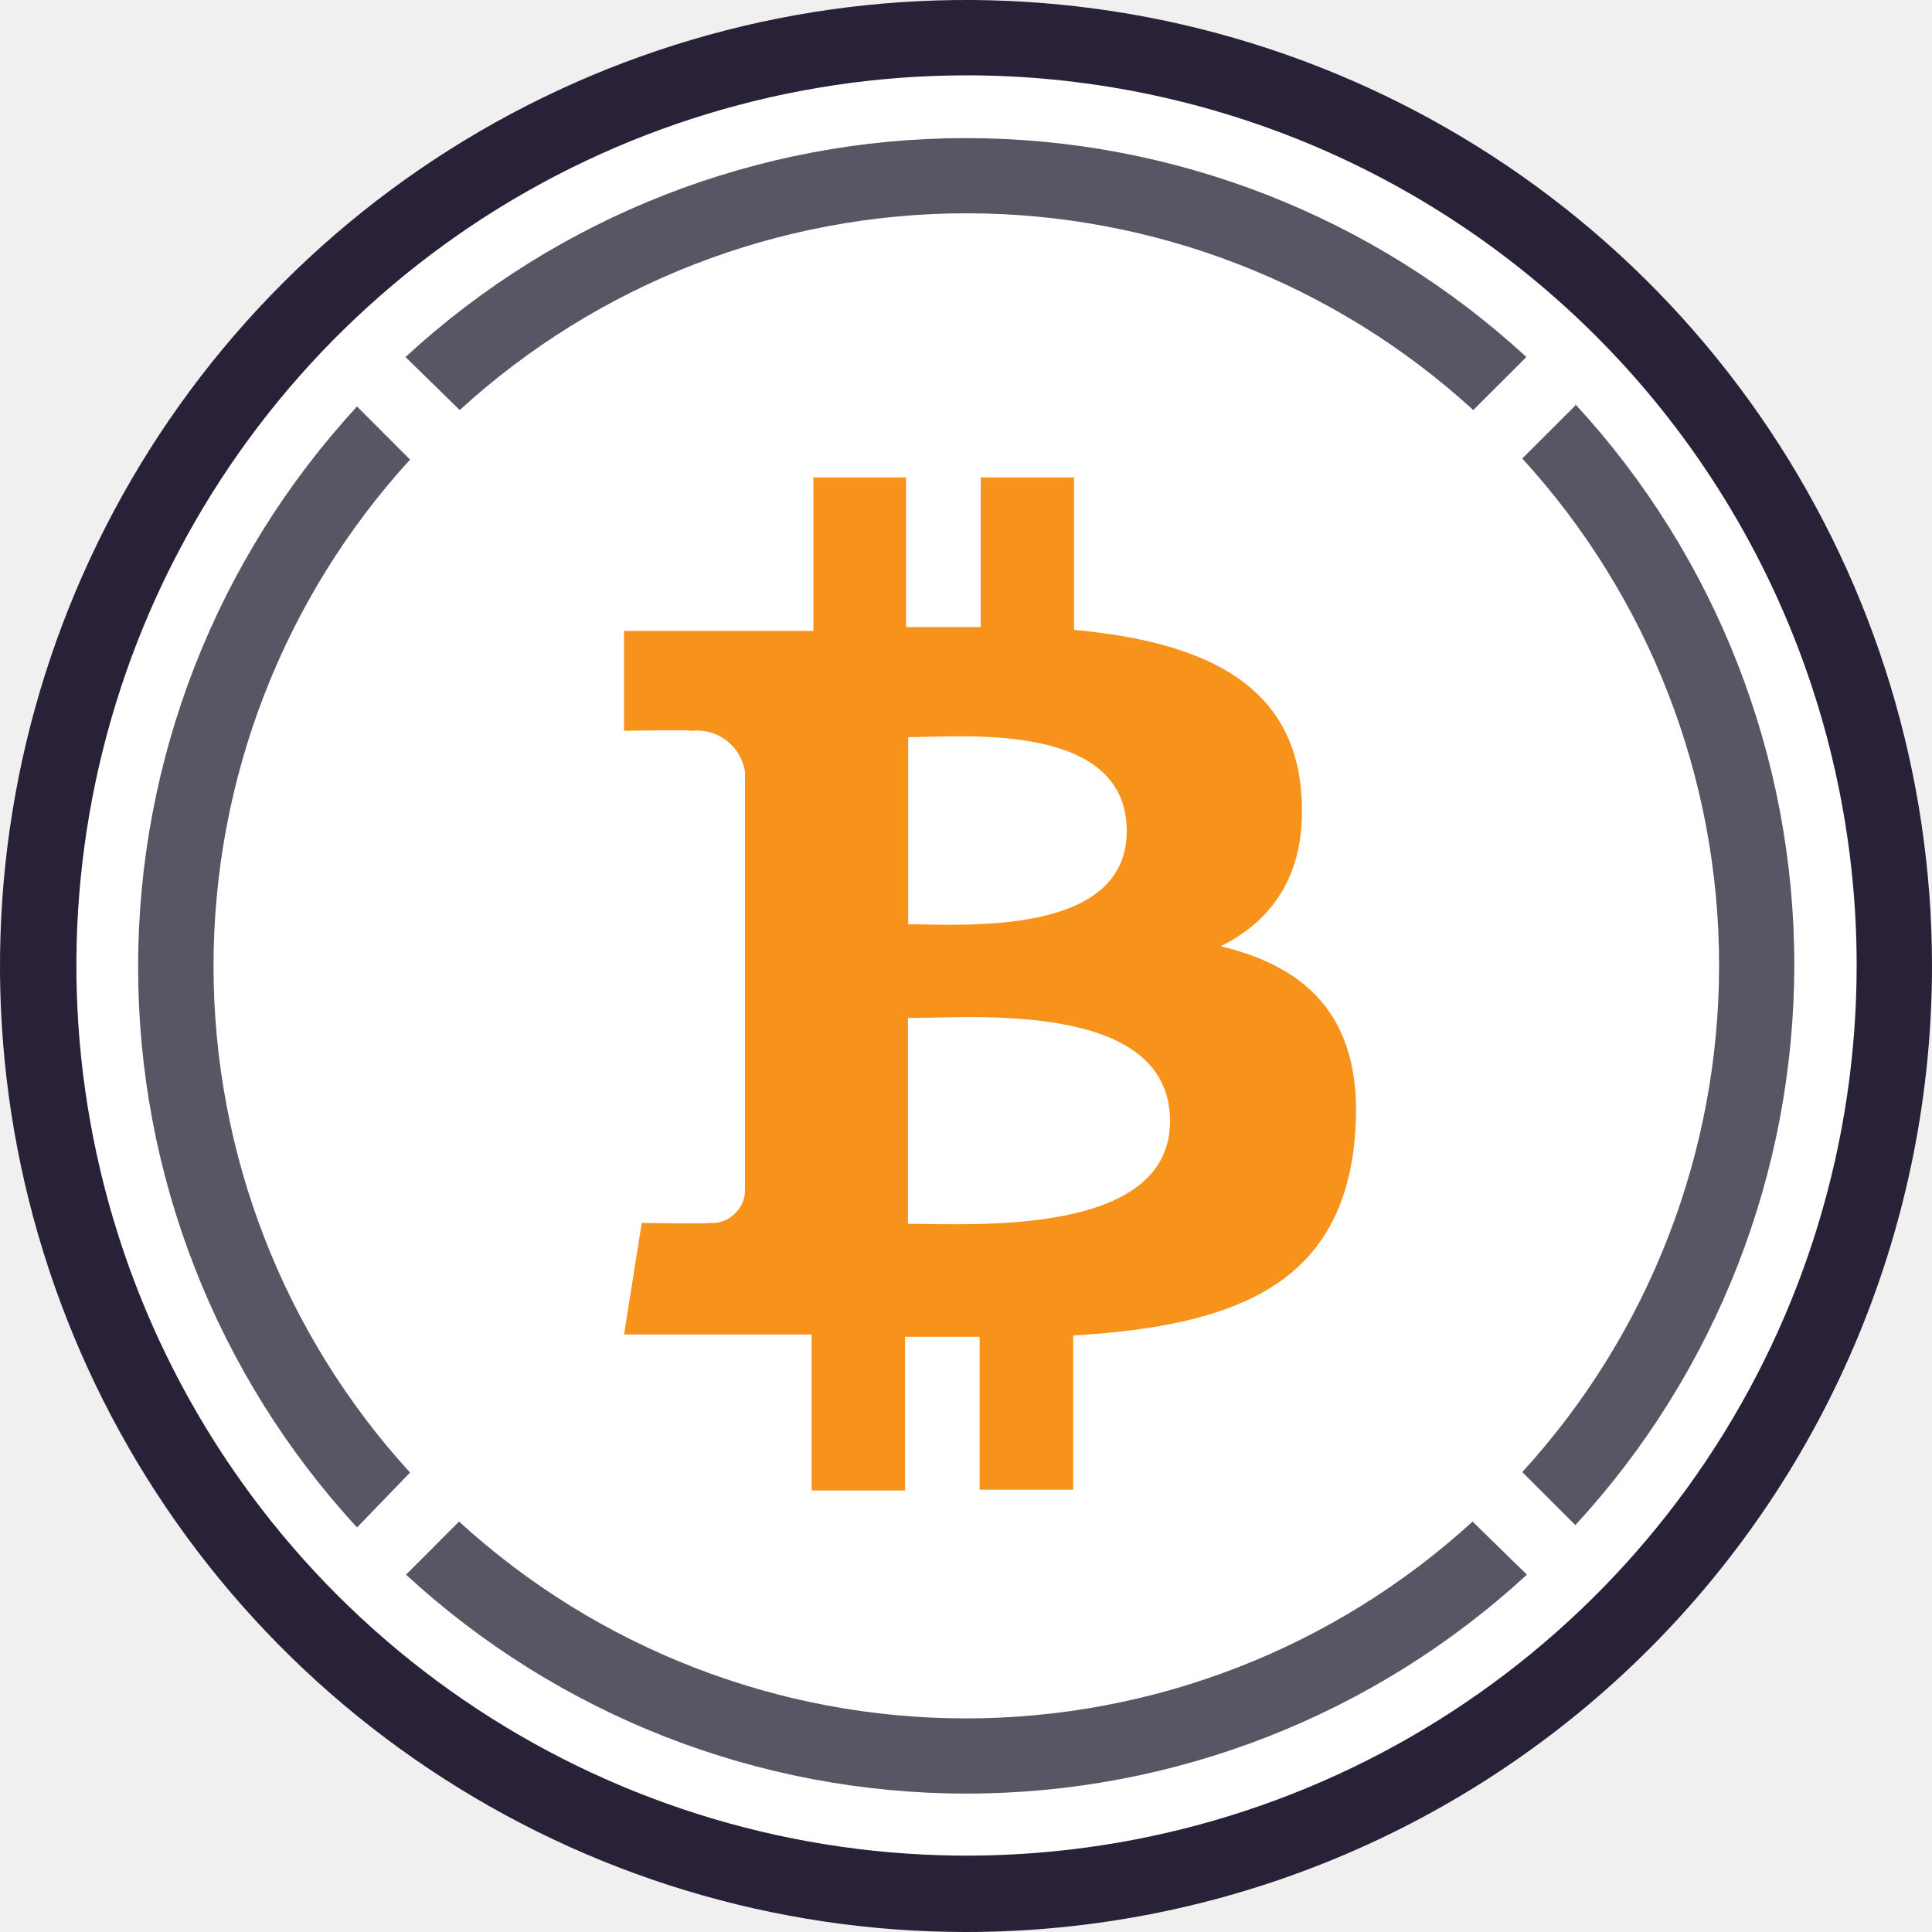
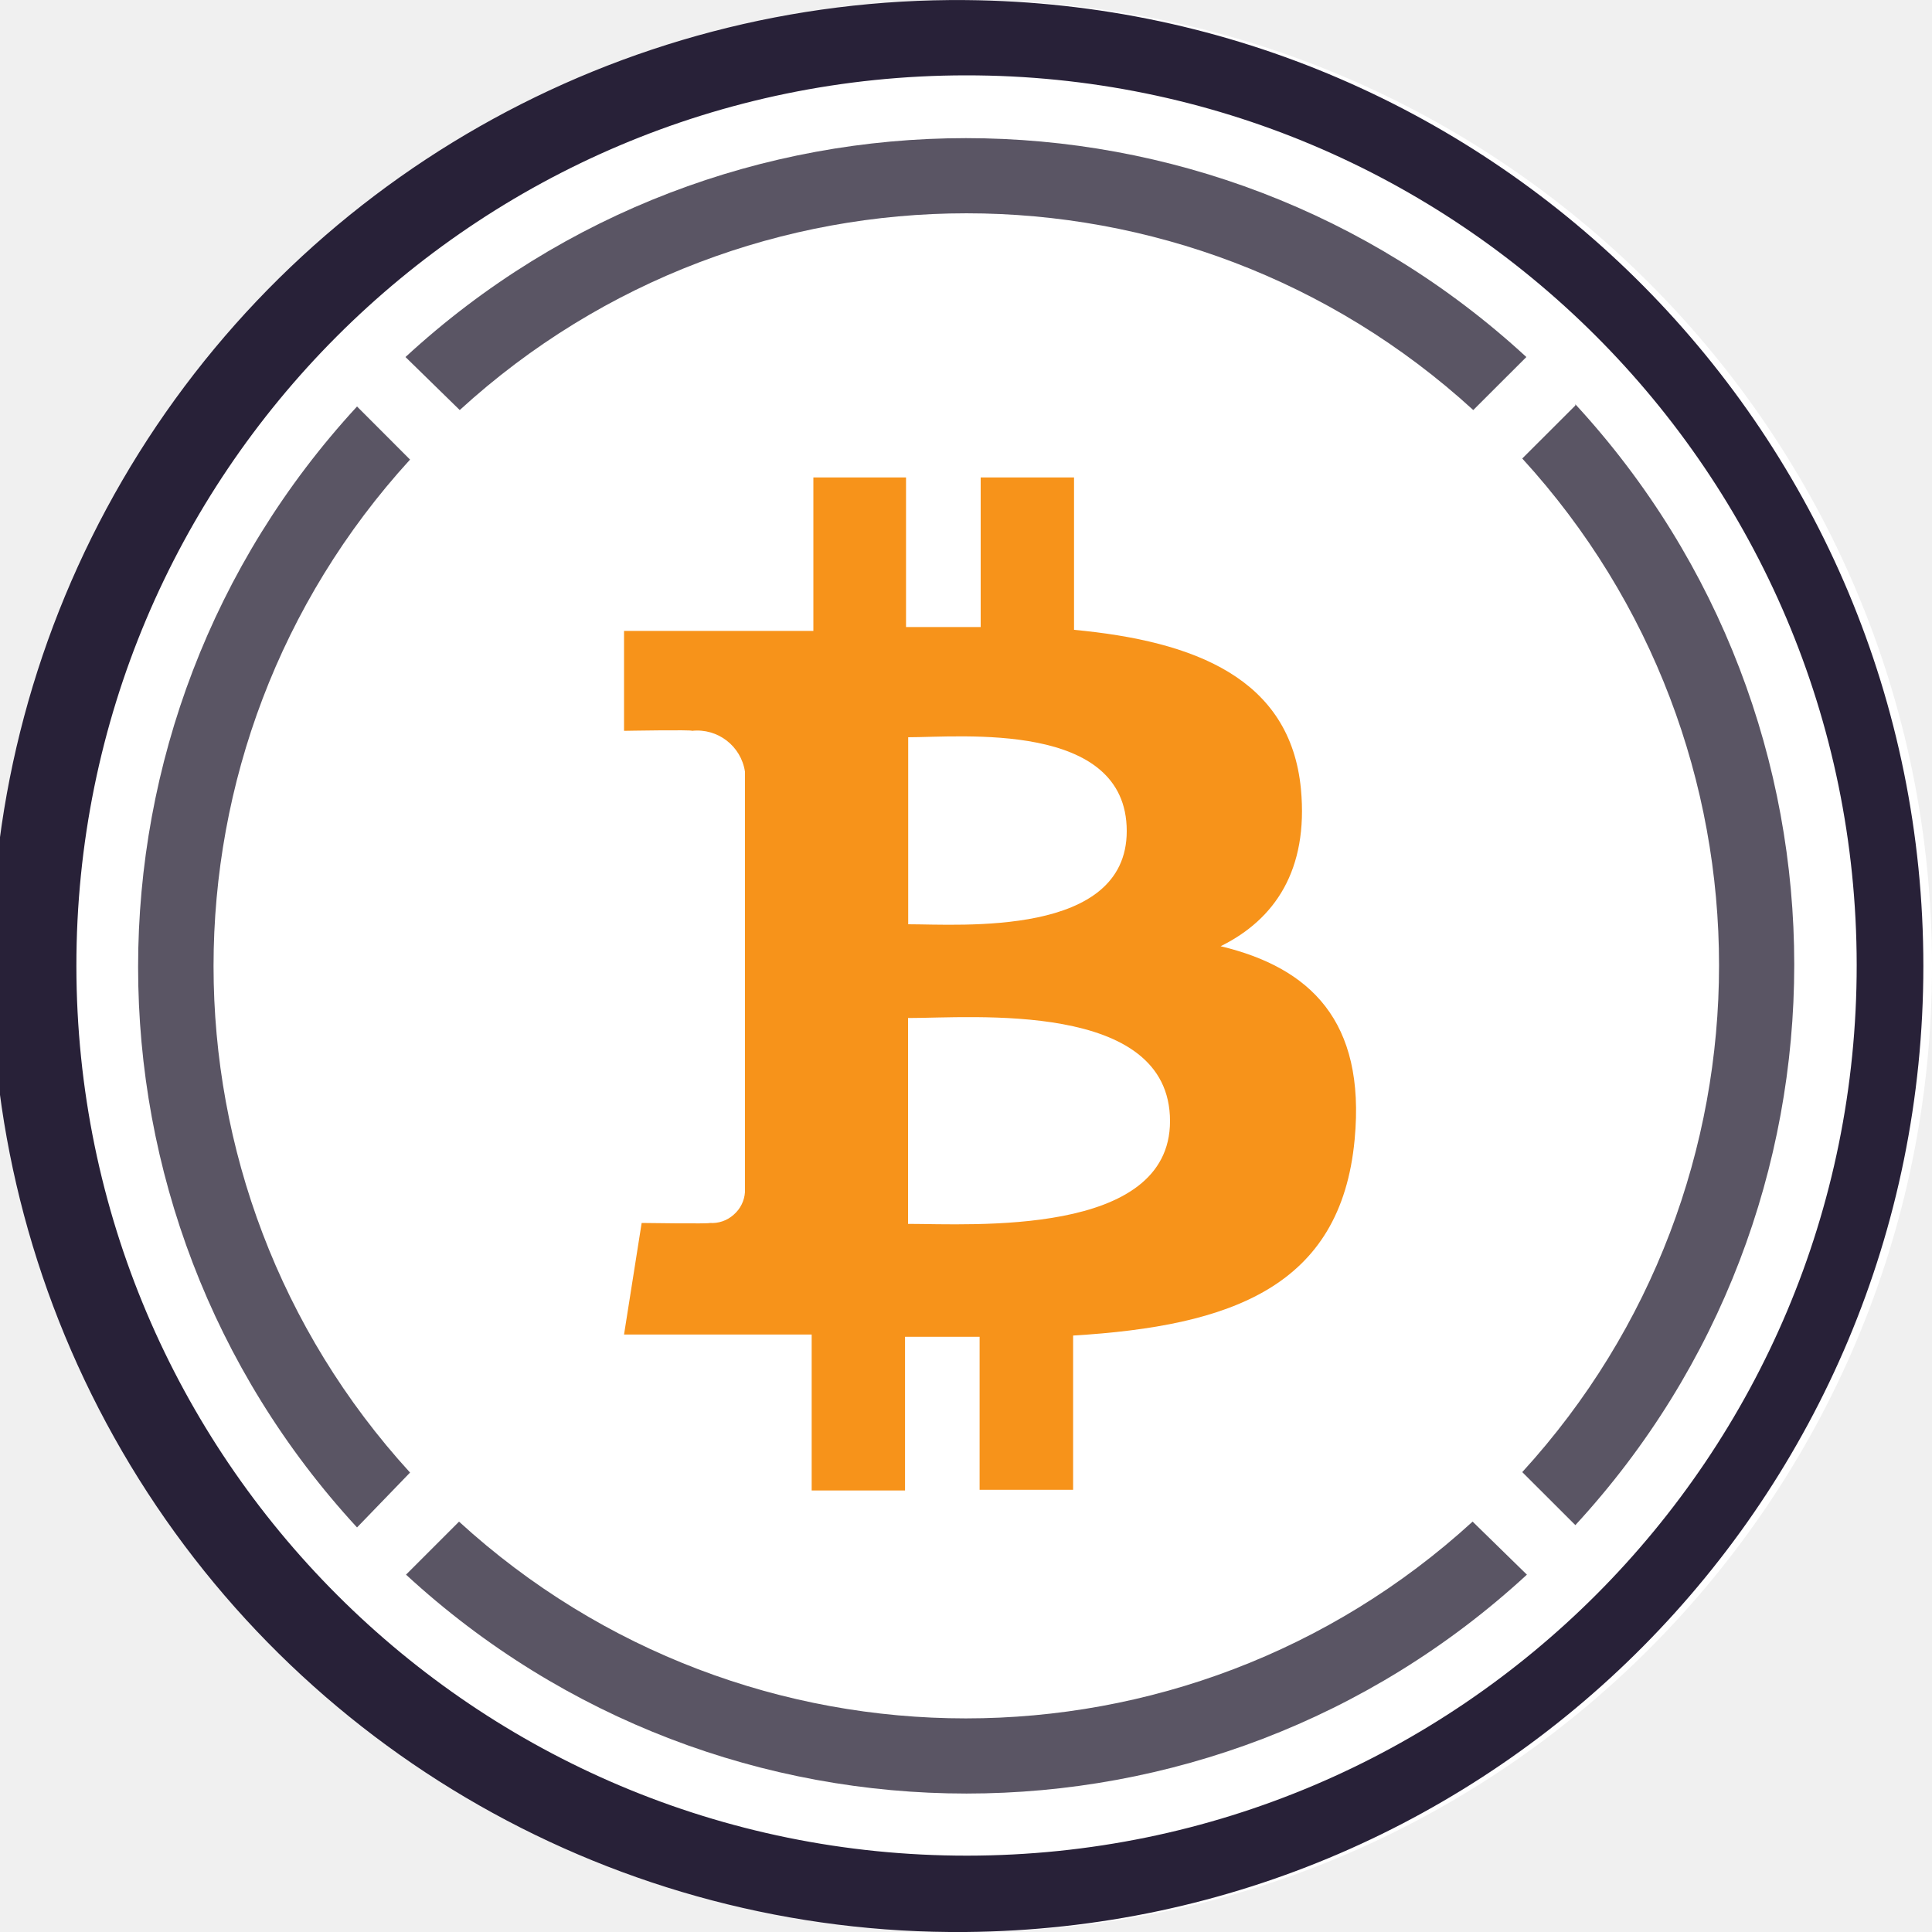
- <svg xmlns="http://www.w3.org/2000/svg" width="25" height="25" viewBox="0 0 25 25" fill="none">
-   <g id="logo-wbtc" clip-path="url(#clip0_802_7464)">
-     <circle id="Ellipse 24" cx="12.5" cy="12.5" r="12.5" fill="white" />
-     <path id="Shape" d="M20.385 5.247L19.698 5.933C21.336 7.724 22.245 10.064 22.245 12.491C22.245 14.918 21.336 17.257 19.698 19.049L20.385 19.735C22.206 17.759 23.218 15.17 23.218 12.483C23.218 9.795 22.206 7.206 20.385 5.231V5.247Z" fill="#5A5564" />
-     <path id="Shape_2" d="M5.949 5.306C7.74 3.668 10.08 2.76 12.507 2.76C14.934 2.76 17.273 3.668 19.064 5.306L19.751 4.62C17.775 2.798 15.186 1.787 12.499 1.787C9.811 1.787 7.222 2.798 5.247 4.62L5.949 5.306Z" fill="#5A5564" />
-     <path id="Shape_3" d="M5.306 19.055C3.67 17.265 2.763 14.927 2.763 12.501C2.763 10.075 3.67 7.738 5.306 5.947L4.62 5.26C2.798 7.236 1.787 9.825 1.787 12.513C1.787 15.2 2.798 17.789 4.62 19.765L5.306 19.055Z" fill="#5A5564" />
-     <path id="Shape_4" d="M19.055 19.689C17.264 21.327 14.925 22.236 12.498 22.236C10.07 22.236 7.731 21.327 5.94 19.689L5.254 20.376C7.229 22.197 9.818 23.209 12.506 23.209C15.193 23.209 17.782 22.197 19.758 20.376L19.055 19.689Z" fill="#5A5564" />
-     <path id="Shape_5" d="M16.834 10.21C16.697 8.777 15.461 8.297 13.898 8.15V6.178H12.69V8.114C12.372 8.114 12.047 8.114 11.724 8.114V6.178H10.525V8.164H8.075V9.457C8.075 9.457 8.967 9.441 8.953 9.457C9.114 9.439 9.276 9.485 9.404 9.584C9.532 9.683 9.617 9.828 9.64 9.988V15.424C9.636 15.481 9.622 15.536 9.597 15.587C9.571 15.637 9.536 15.682 9.493 15.719C9.451 15.757 9.402 15.786 9.349 15.804C9.295 15.822 9.239 15.829 9.182 15.825C9.198 15.838 8.304 15.825 8.304 15.825L8.075 17.268H10.502V19.287H11.711V17.298H12.676V19.277H13.887V17.282C15.928 17.159 17.351 16.655 17.529 14.745C17.674 13.207 16.95 12.521 15.795 12.244C16.497 11.898 16.932 11.258 16.834 10.21ZM15.14 14.507C15.14 16.008 12.569 15.836 11.749 15.836V13.173C12.569 13.175 15.14 12.939 15.14 14.507ZM14.58 10.754C14.58 12.127 12.434 11.96 11.752 11.96V9.539C12.434 9.539 14.58 9.324 14.58 10.754Z" fill="#F7931A" />
-     <path id="Shape_6" d="M12.498 25C10.026 25 7.609 24.266 5.554 22.892C3.499 21.519 1.897 19.567 0.951 17.282C0.005 14.998 -0.242 12.485 0.24 10.061C0.723 7.636 1.913 5.409 3.661 3.661C5.409 1.913 7.636 0.723 10.061 0.24C12.485 -0.242 14.998 0.005 17.282 0.951C19.567 1.897 21.519 3.499 22.892 5.554C24.266 7.609 25 10.026 25 12.498C25 14.14 24.677 15.765 24.049 17.282C23.421 18.799 22.5 20.178 21.339 21.339C20.178 22.5 18.799 23.421 17.282 24.049C15.765 24.677 14.14 25 12.498 25ZM12.498 0.975C10.22 0.977 7.994 1.654 6.101 2.92C4.209 4.187 2.734 5.986 1.863 8.091C0.993 10.195 0.765 12.511 1.211 14.744C1.656 16.978 2.753 19.029 4.364 20.64C5.975 22.25 8.027 23.346 10.26 23.79C12.494 24.235 14.809 24.007 16.914 23.135C19.018 22.264 20.817 20.788 22.082 18.895C23.348 17.001 24.024 14.775 24.025 12.498C24.026 10.984 23.728 9.485 23.149 8.086C22.57 6.688 21.721 5.417 20.65 4.347C19.579 3.277 18.308 2.428 16.91 1.849C15.511 1.271 14.011 0.974 12.498 0.975Z" fill="#282138" />
+ <svg xmlns="http://www.w3.org/2000/svg" width="25" height="25" fill="none">
+   <g clip-path="url(#clip0_802_7464)">
+     <circle cx="12.5" cy="12.5" r="12.5" fill="#fff" />
+     <path d="M20.385 5.247l-.687.686a9.718 9.718 0 010 13.116l.687.686a10.7 10.7 0 000-14.504v.016zm-14.436.059a9.718 9.718 0 0113.115 0l.687-.686a10.7 10.7 0 00-14.504 0l.702.686zm-.643 13.749a9.718 9.718 0 010-13.108L4.62 5.26a10.7 10.7 0 000 14.505l.686-.71zm13.749.635a9.718 9.718 0 01-13.115 0l-.686.686a10.7 10.7 0 0014.504 0l-.703-.687z" fill="#5A5564" />
+     <path d="M16.834 10.21c-.137-1.433-1.373-1.913-2.936-2.06V6.178H12.69v1.936h-.966V6.178h-1.199v1.986h-2.45v1.293s.892-.016.878 0a.625.625 0 01.687.53v5.437a.423.423 0 01-.147.295.418.418 0 01-.31.106c.015.013-.88 0-.88 0l-.228 1.444h2.428v2.018h1.208v-1.989h.965v1.98h1.21v-1.996c2.042-.123 3.465-.627 3.643-2.537.145-1.538-.579-2.224-1.734-2.501.702-.346 1.137-.986 1.039-2.034zm-1.694 4.297c0 1.5-2.571 1.33-3.39 1.33v-2.664c.819.002 3.39-.234 3.39 1.334zm-.56-3.753c0 1.373-2.146 1.206-2.828 1.206V9.54c.682 0 2.828-.216 2.828 1.214z" fill="#F7931A" />
+     <path d="M12.498 25A12.5 12.5 0 1112.502.001 12.5 12.5 0 0112.498 25zm0-24.025a11.518 11.518 0 10.018 23.037A11.518 11.518 0 0012.498.975z" fill="#282138" />
  </g>
  <defs>
    <clipPath id="clip0_802_7464">
-       <rect width="25" height="25" fill="white" />
+       <path fill="#fff" d="M0 0h25v25H0z" />
    </clipPath>
  </defs>
</svg>
